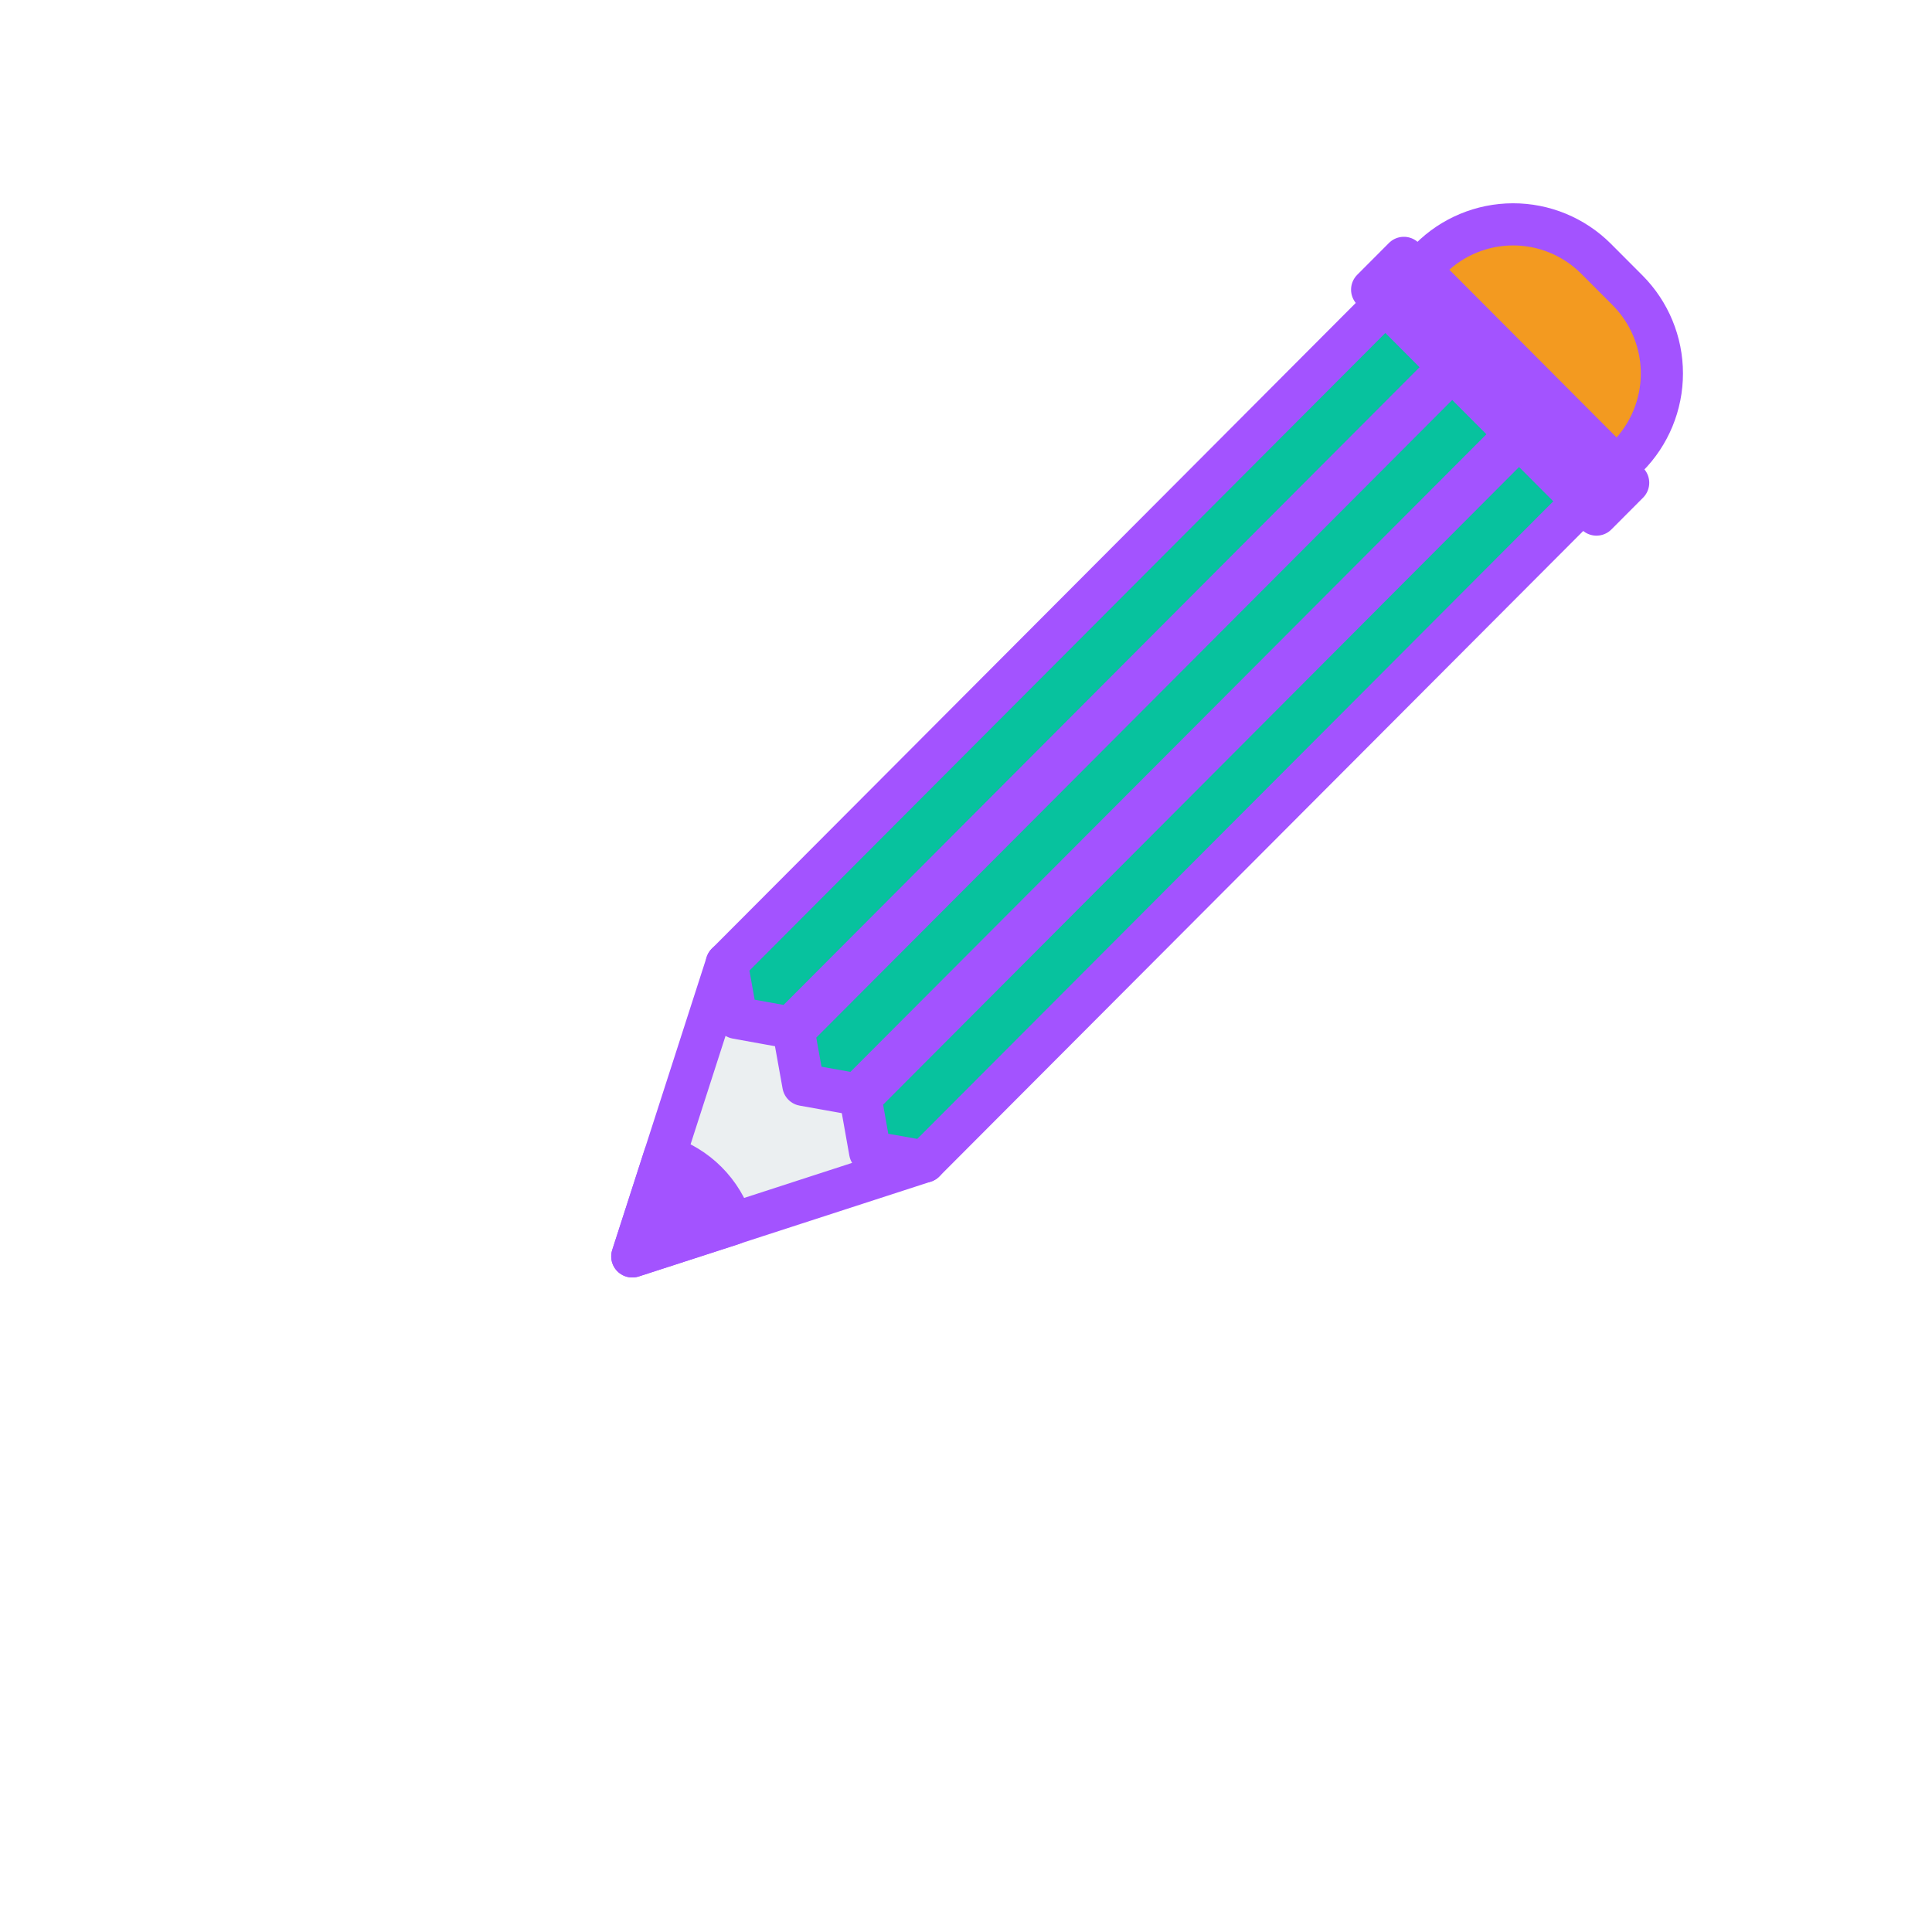
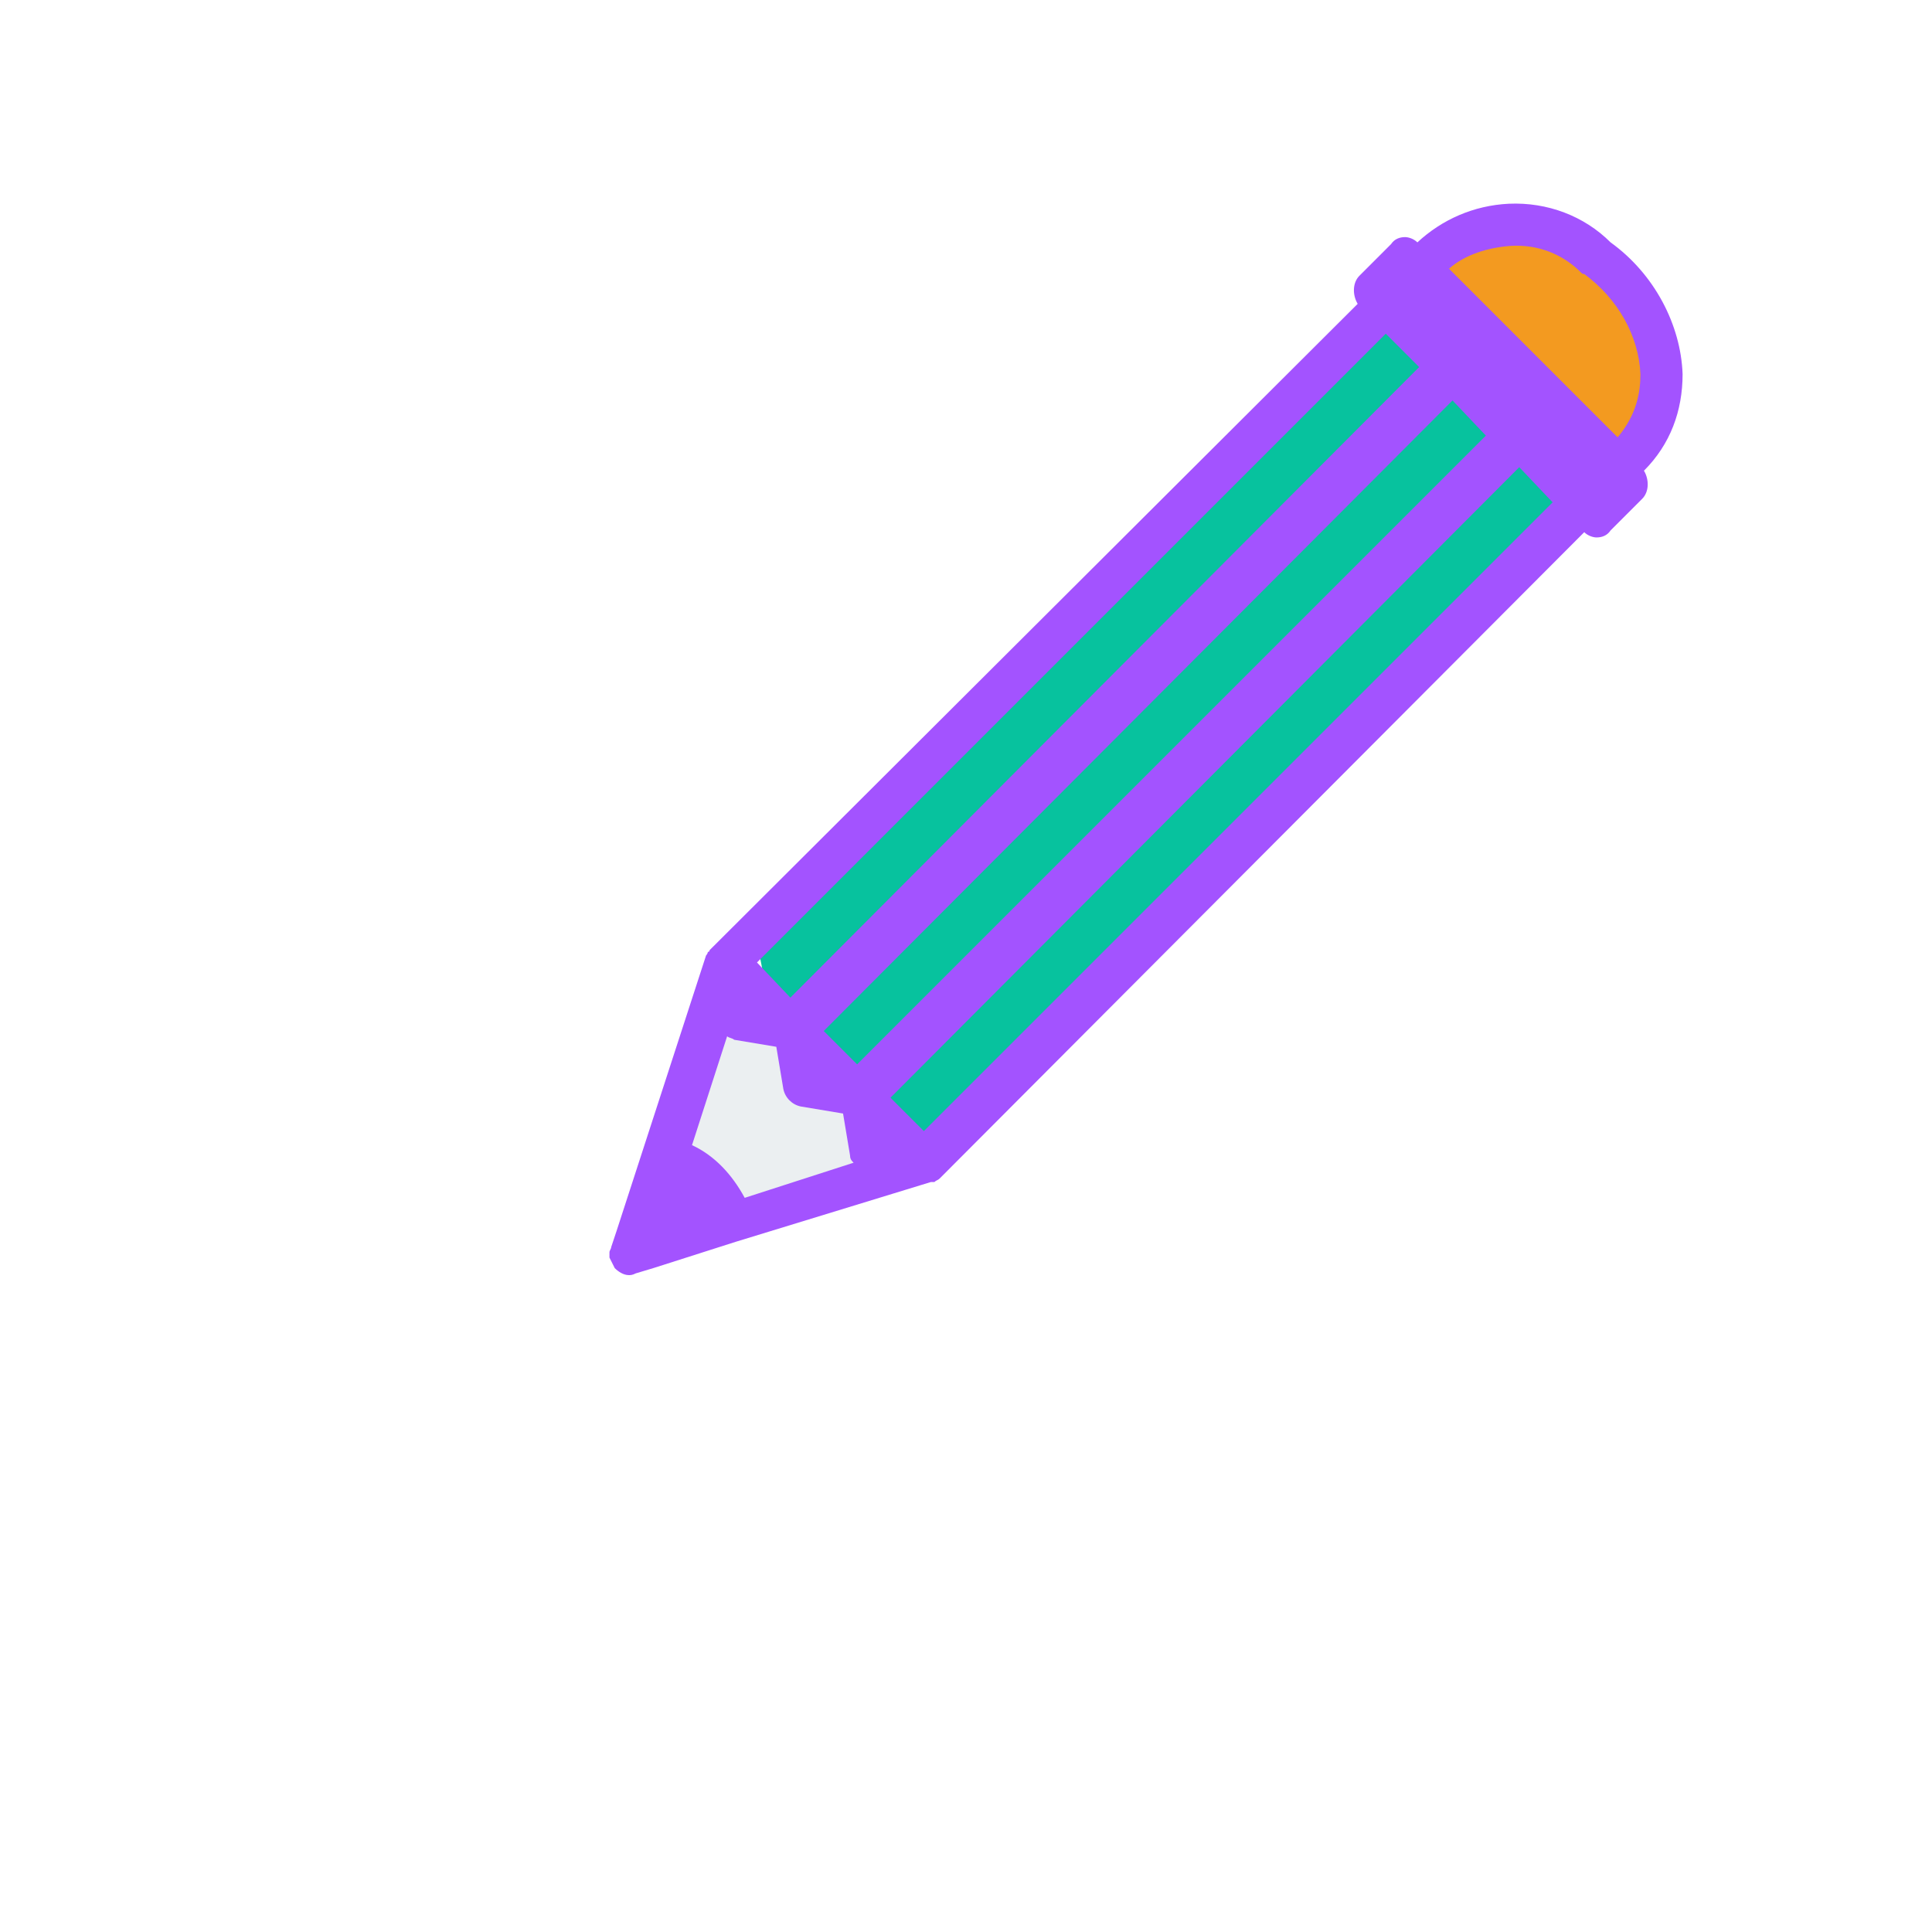
- <svg xmlns="http://www.w3.org/2000/svg" width="110" height="110" viewBox="0 0 110 110" fill="none">
-   <path d="M41.377 54.858L36 71.534L52.631 66.136L41.377 54.858Z" fill="#EBEFF1" stroke="#A353FF" stroke-width="2.4" stroke-linecap="round" stroke-linejoin="round" />
-   <path d="M45.018 58.509L41.933 57.952L41.377 54.858L78.88 17.254L82.522 20.905L45.018 58.509Z" fill="#07C29E" stroke="#A353FF" stroke-width="2.4" stroke-linecap="round" stroke-linejoin="round" />
-   <path d="M48.825 62.32L45.739 61.768L45.183 58.674L82.686 21.07L86.328 24.722L48.825 62.32Z" fill="#07C29E" stroke="#A353FF" stroke-width="2.4" stroke-linecap="round" stroke-linejoin="round" />
-   <path d="M52.631 66.136L49.54 65.585L48.99 62.491L86.493 24.887L90.135 28.539L52.631 66.136Z" fill="#07C29E" stroke="#A353FF" stroke-width="2.4" stroke-linecap="round" stroke-linejoin="round" />
-   <path d="M92.701 27.487L79.93 14.682L78.124 16.493L90.896 29.298L92.701 27.487Z" fill="#A353FF" stroke="#A353FF" stroke-width="2.4" stroke-linecap="round" stroke-linejoin="round" />
-   <path d="M90.854 14.713L92.665 16.528C93.917 17.784 94.621 19.487 94.621 21.263C94.621 23.039 93.917 24.742 92.665 25.998L92.051 26.613L80.818 15.35L81.431 14.735C82.68 13.483 84.373 12.778 86.138 12.774C87.904 12.77 89.6 13.467 90.854 14.713Z" fill="#F39A20" stroke="#A353FF" stroke-width="2.4" stroke-linecap="round" stroke-linejoin="round" />
-   <path d="M36 71.534L41.688 69.696C41.403 68.79 40.904 67.966 40.234 67.295C39.564 66.623 38.743 66.123 37.839 65.836L36 71.534Z" fill="#A353FF" stroke="#A353FF" stroke-width="2.4" stroke-linecap="round" stroke-linejoin="round" />
+ <svg xmlns="http://www.w3.org/2000/svg" viewBox="0 0 110 110">
+   <defs />
+   <path fill="#ebeff1" d="M41.4 54.9L36 71.5l16.6-5.4-11.2-11.2z" />
+   <path fill="#07c29e" d="M52.6 65.7l-9-9.5-.6-3.1 37.5-37.6 10.6 11-38.5 39.2z" />
+   <path fill="#f39a20" d="M90.9 14.7c3.9 2.8 5.3 8.6 1.2 11.9L80.8 15.4c2.4-3.1 7.3-3.5 10.1-.7z" />
+   <path fill="#a353ff" d="M95.8 21.3c-.1-2.8-1.6-5.7-4.1-7.5-1.5-1.5-3.6-2.3-5.8-2.2-2 .1-3.8.9-5.2 2.2-.2-.2-.5-.3-.7-.3-.3 0-.6.1-.8.4l-1.8 1.8c-.4.4-.4 1.1-.1 1.6L40.5 54l-.1.1s0 .1-.1.1c0 .1-.1.2-.1.2l-5.1 15.7-.3.9c0 .1-.1.2-.1.3V71.6l.3.6c.2.2.5.4.8.4.1 0 .2 0 .4-.1l1-.3 4.7-1.5L53 67.3h.2c.1-.1.2-.1.3-.2l36.7-36.8c.2.2.5.3.7.3.3 0 .6-.1.8-.4l1.8-1.8c.4-.4.4-1.1.1-1.6 1.5-1.5 2.2-3.4 2.2-5.5zM42.4 68.2c-.7-1.3-1.7-2.4-3-3l2-6.2c.1.1.3.1.4.2l2.4.4.4 2.4c.1.5.5.9 1 1l2.4.4.4 2.4c0 .2.1.3.2.4l-6.2 2zm4.5-9.5l35.8-35.9 1.9 2-35.8 35.8-1.9-1.9zm33.9-37.8L45 56.8l-1.9-2L78.9 19l1.9 1.9zM86 14c1.6-.1 3 .5 4 1.5.1.1.1.1.2.1 1.9 1.4 3.1 3.5 3.2 5.7 0 1-.2 2.3-1.3 3.6l-9.6-9.6c.9-.8 2.2-1.2 3.5-1.3zM52.6 64.4l-1.9-1.9 35.8-35.9 1.9 2-35.8 35.8z" />
</svg>
